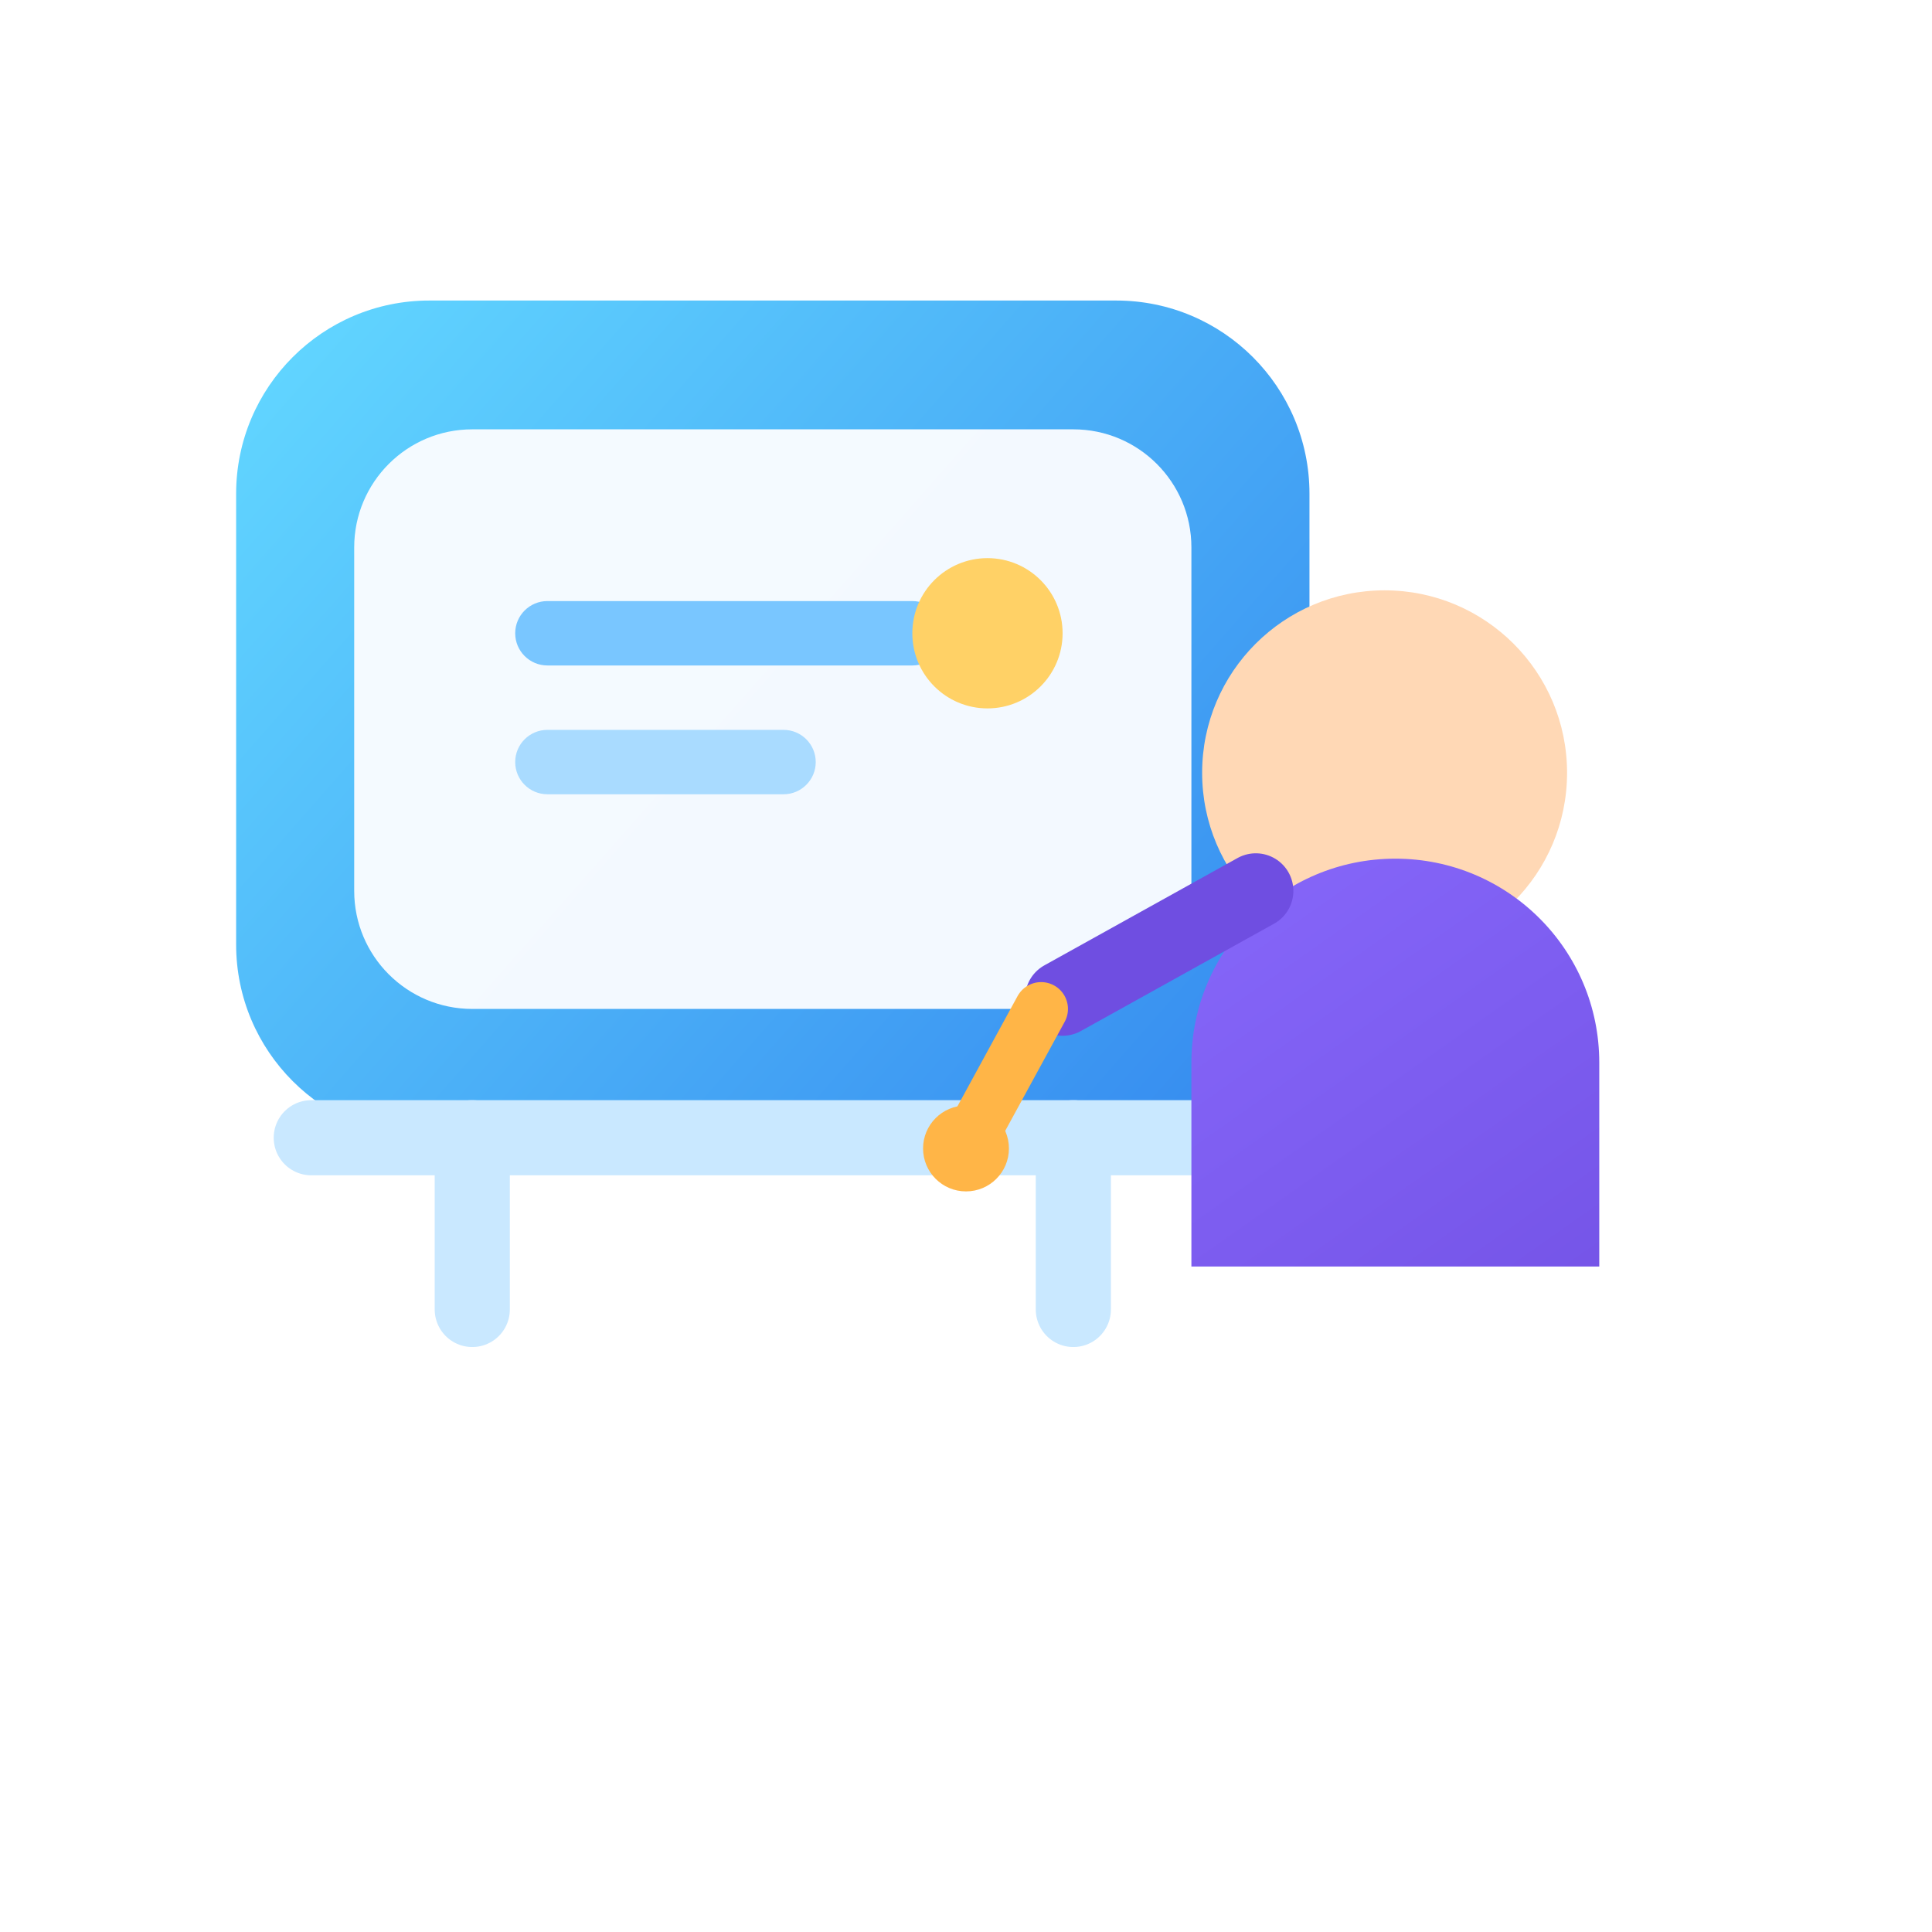
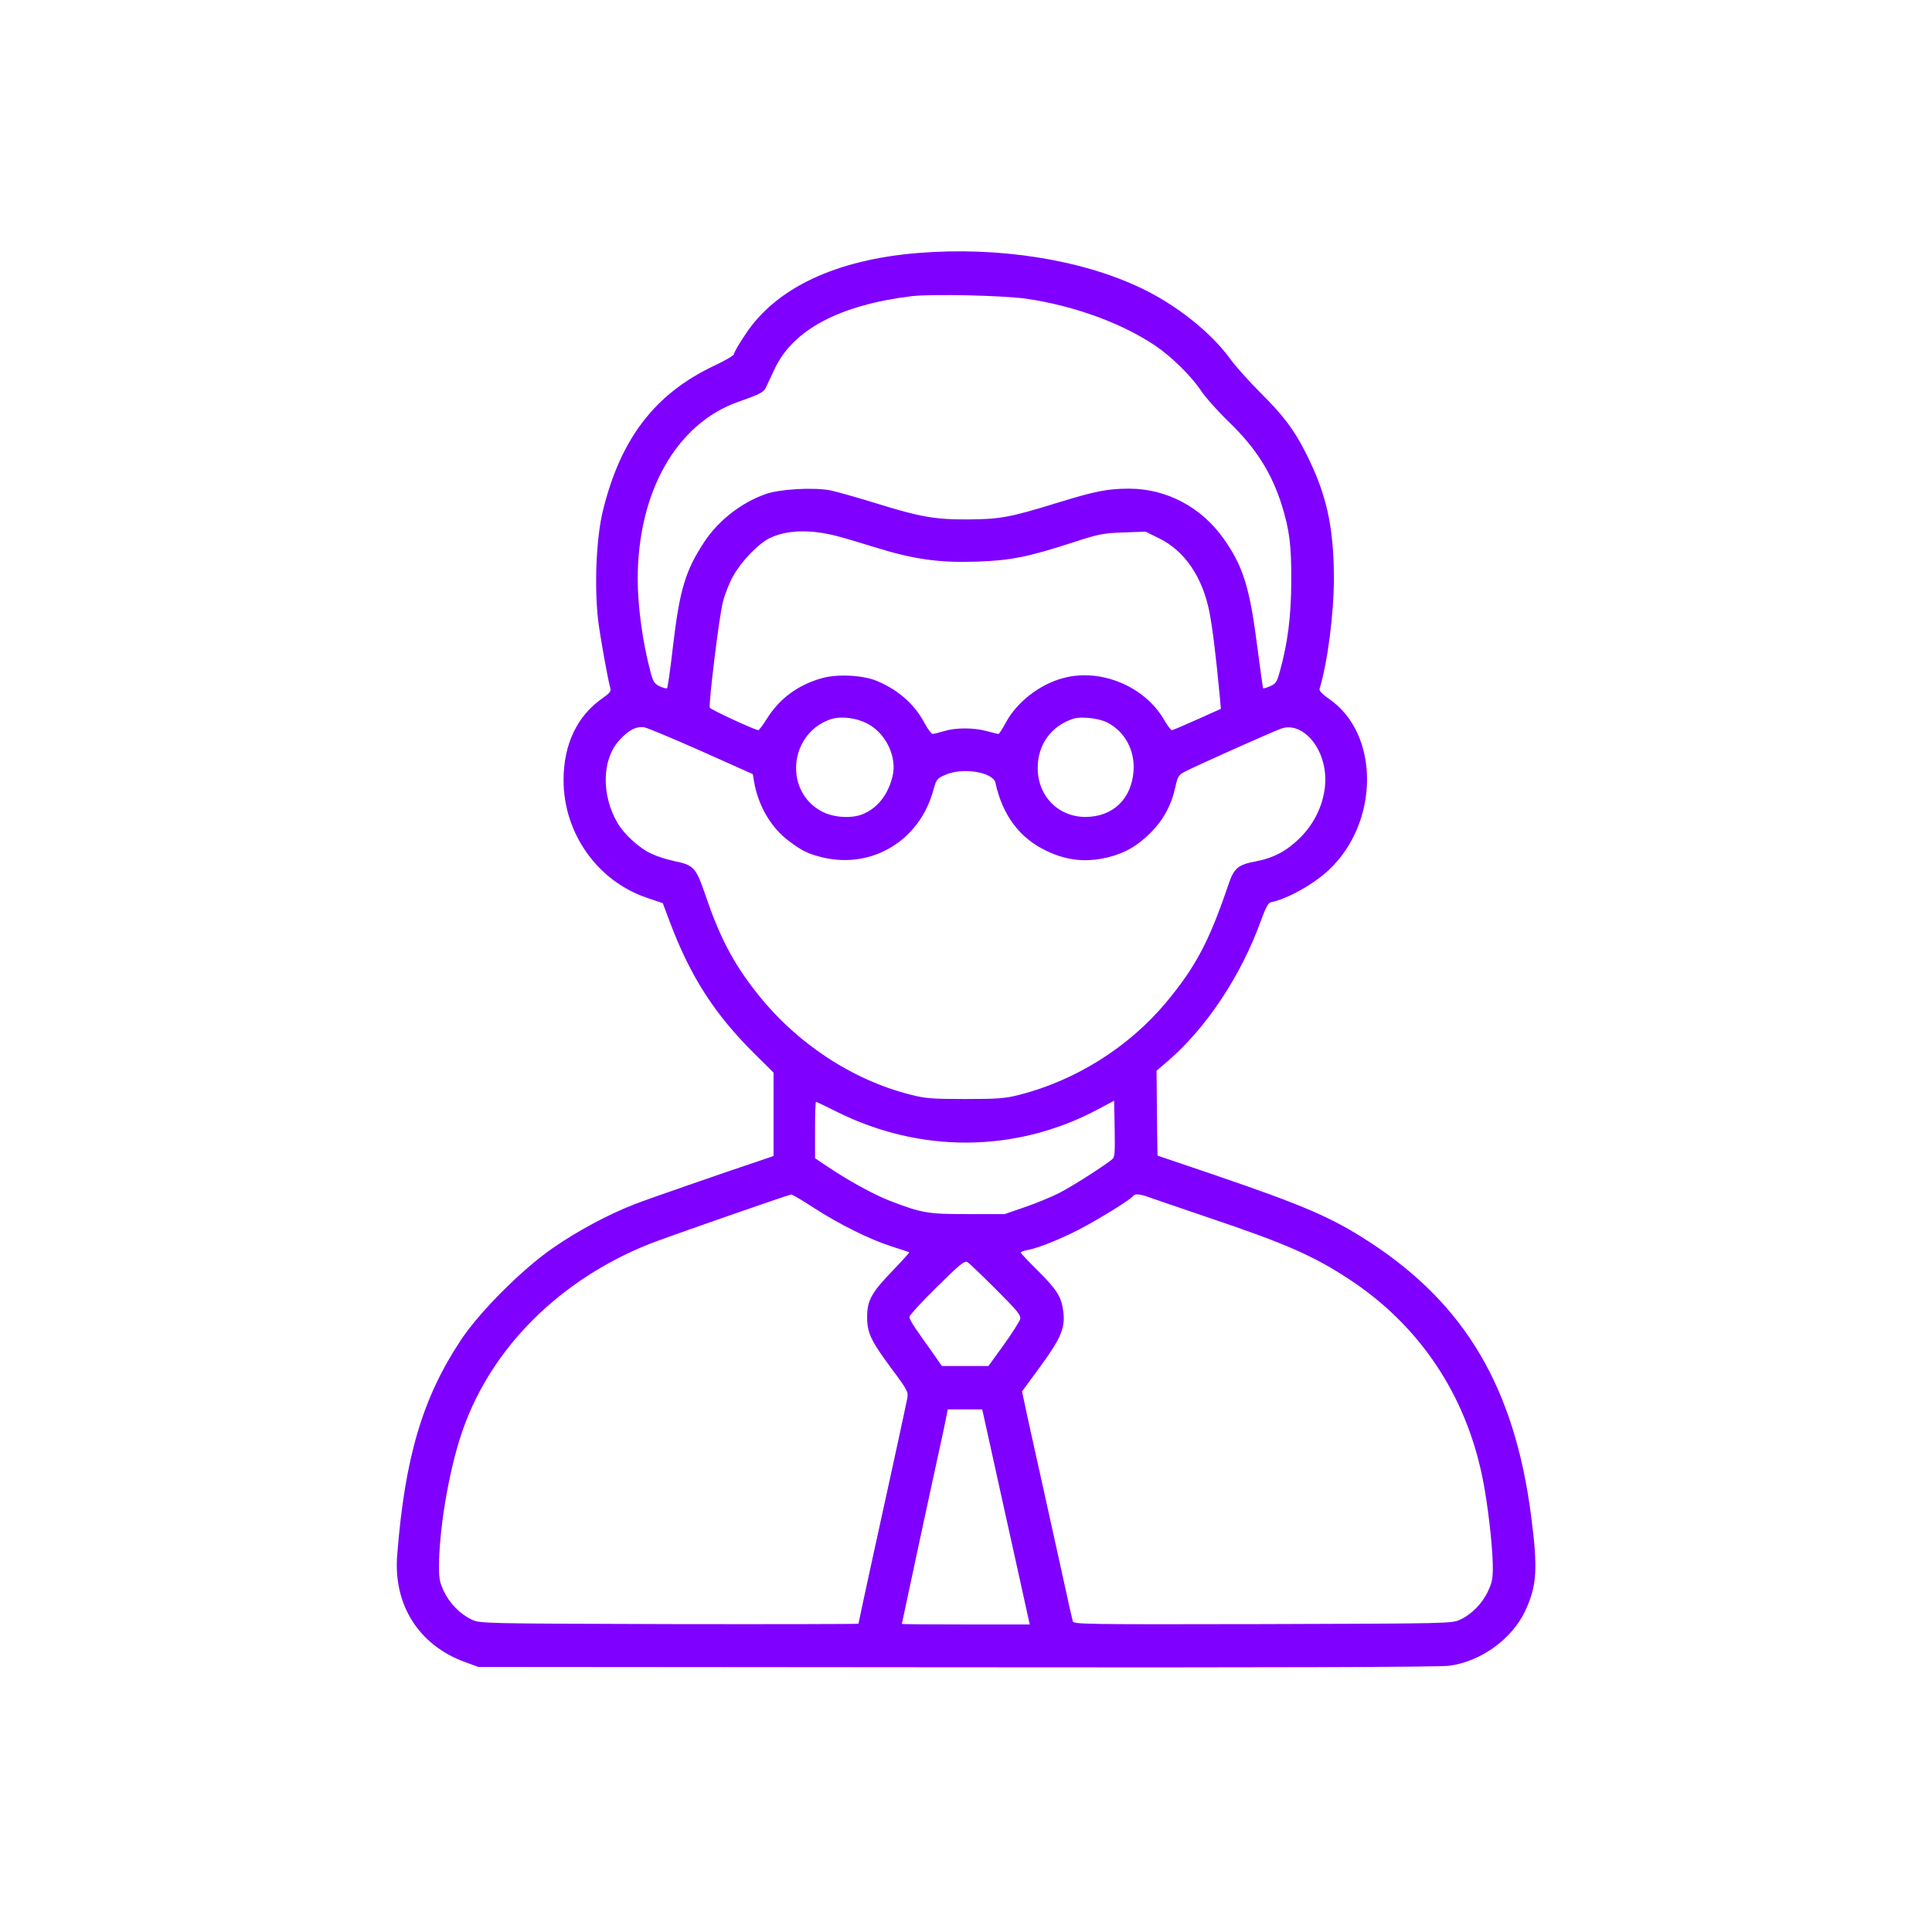
- <svg xmlns="http://www.w3.org/2000/svg" width="180" height="180" viewBox="0 0 180 180" fill="none">
-   <defs>
-     <linearGradient id="board" x1="28" y1="30" x2="128" y2="118" gradientUnits="userSpaceOnUse">
-       <stop offset="0" stop-color="#61D5FF" />
-       <stop offset="1" stop-color="#2F80ED" />
-     </linearGradient>
-     <linearGradient id="person" x1="95" y1="74" x2="145" y2="145" gradientUnits="userSpaceOnUse">
-       <stop offset="0" stop-color="#8B6CFF" />
-       <stop offset="1" stop-color="#6F4EE1" />
-     </linearGradient>
-   </defs>
-   <rect x="22" y="28" width="100" height="78" rx="18" fill="url(#board)" />
-   <rect x="33" y="40" width="78" height="54" rx="11" fill="#F7FBFF" opacity="0.98" />
-   <rect x="48" y="56" width="40" height="6" rx="3" fill="#79C6FF" />
-   <rect x="48" y="68" width="28" height="6" rx="3" fill="#A9DBFF" />
-   <circle cx="92" cy="59" r="7" fill="#FFD166" />
-   <path d="M29 106H115" stroke="#C9E8FF" stroke-width="7" stroke-linecap="round" />
-   <path d="M44 106V122" stroke="#C9E8FF" stroke-width="7" stroke-linecap="round" />
-   <path d="M100 106V122" stroke="#C9E8FF" stroke-width="7" stroke-linecap="round" />
-   <circle cx="129" cy="72" r="17" fill="#FFD8B5" />
-   <path d="M111 99C111 88.5 119.5 80 130 80C140.5 80 149 88.5 149 99V118H111V99Z" fill="url(#person)" />
-   <path d="M99 93L117 83" stroke="#6F4EE1" stroke-width="7" stroke-linecap="round" />
-   <path d="M97 94L91 105" stroke="#FFB547" stroke-width="5" stroke-linecap="round" />
-   <circle cx="90" cy="107" r="4" fill="#FFB547" />
+ <svg xmlns="http://www.w3.org/2000/svg" width="1024" height="1024" preserveAspectRatio="xMidYMid meet" version="1.0">
+   <g class="layer">
+     <g fill="#000000" id="svg_1" transform="matrix(0.1 0 0 -0.1 0 0)">
+       <path d="m4865,-1341c-433,-35 -753,-185 -914,-431c-34,-50 -61,-97 -61,-105c0,-7 -48,-35 -106,-62c-312,-148 -494,-384 -588,-766c-35,-141 -47,-393 -26,-580c9,-79 52,-319 66,-367c3,-11 -9,-26 -39,-46c-138,-95 -210,-246 -210,-437c0,-283 181,-537 446,-625l80,-27l37,-99c109,-290 238,-490 449,-699l101,-100l0,-221l0,-221l-32,-11c-265,-89 -634,-217 -708,-246c-138,-54 -299,-140 -430,-231c-164,-113 -391,-341 -489,-490c-203,-307 -296,-625 -336,-1140c-20,-262 115,-475 359,-564l71,-26l2535,-2c1626,-2 2562,1 2610,8c168,22 332,140 403,289c63,135 69,221 32,507c-88,676 -347,1116 -850,1446c-205,134 -349,196 -835,362l-295,100l-3,225l-2,225l62,53c204,177 386,451 491,742c25,69 40,96 53,98c84,16 225,94 306,170c270,252 272,722 3,907c-37,26 -54,44 -51,54c43,143 76,398 76,589c-1,276 -41,451 -153,669c-60,118 -117,193 -238,313c-58,58 -129,137 -158,177c-103,142 -287,288 -475,377c-317,151 -755,220 -1181,185zm580,-243c253,-38 503,-130 678,-248c86,-58 191,-161 242,-238c24,-36 91,-111 149,-167c142,-137 225,-268 279,-438c42,-135 52,-216 51,-410c-1,-184 -19,-325 -61,-475c-15,-55 -21,-64 -51,-77c-19,-8 -35,-13 -37,-11c-2,2 -15,97 -30,212c-41,324 -76,435 -181,583c-118,166 -303,263 -499,263c-115,0 -180,-13 -381,-75c-253,-78 -305,-87 -474,-88c-175,-1 -255,13 -495,88c-95,29 -200,59 -234,66c-88,17 -270,7 -344,-20c-127,-45 -247,-138 -322,-250c-103,-156 -133,-256 -169,-564c-13,-114 -27,-211 -30,-214c-3,-4 -21,1 -39,9c-29,14 -36,25 -50,80c-41,153 -67,346 -67,488c0,462 205,824 532,940c110,38 135,51 146,73c6,12 27,57 47,100c97,209 344,340 725,387c107,13 496,4 615,-14zm-1010,-1257c39,-10 129,-37 200,-59c206,-64 338,-83 535,-77c187,6 276,24 520,103c132,43 156,48 263,52l119,4l73,-36c134,-66 228,-204 265,-389c16,-81 35,-234 55,-448l6,-66l-125,-56c-69,-31 -130,-57 -135,-57c-5,0 -23,24 -40,53c-102,179 -337,277 -536,223c-125,-33 -246,-128 -304,-236c-18,-33 -35,-60 -39,-60c-4,0 -32,7 -62,15c-71,19 -164,19 -226,0c-27,-8 -54,-15 -61,-15c-6,0 -26,26 -43,58c-52,98 -137,174 -250,222c-75,32 -213,39 -296,15c-128,-37 -224,-109 -291,-217c-20,-32 -40,-58 -44,-58c-17,0 -254,110 -257,119c-7,20 50,487 69,558c10,42 35,105 55,140c44,79 134,172 194,201c91,44 216,47 355,11zm169,-998c95,-53 152,-178 126,-278c-24,-96 -79,-166 -157,-198c-58,-24 -150,-19 -211,11c-206,102 -184,409 35,490c56,21 145,10 207,-25zm1264,10c94,-48 148,-148 140,-258c-11,-148 -109,-242 -254,-243c-145,0 -254,110 -254,260c0,124 72,223 190,261c38,13 136,2 178,-20zm-2151,-152l273,-122l6,-36c21,-129 90,-248 186,-319c70,-53 105,-69 180,-87c261,-61 511,90 584,354c17,61 20,65 64,84c91,41 254,15 266,-42c37,-171 128,-293 269,-360c107,-52 209,-63 323,-36c92,22 159,60 229,130c70,70 112,148 133,245c12,55 17,63 50,80c72,37 476,217 513,229c96,32 204,-70 227,-214c20,-124 -29,-266 -128,-364c-70,-70 -140,-108 -234,-126c-97,-18 -118,-36 -148,-126c-102,-301 -175,-437 -332,-625c-198,-236 -478,-411 -776,-487c-75,-19 -114,-22 -287,-22c-175,0 -211,3 -289,23c-313,79 -611,277 -821,547c-121,155 -192,291 -269,519c-48,138 -59,151 -162,172c-38,8 -92,25 -121,39c-63,28 -145,103 -180,163c-87,149 -83,338 10,439c49,54 91,75 132,68c17,-3 153,-60 302,-126zm2176,-2165c-59,-46 -219,-147 -281,-178c-41,-21 -122,-54 -180,-74l-107,-37l-195,0c-214,0 -243,5 -415,71c-87,34 -220,107 -337,186l-58,39l0,149c0,83 2,150 5,150c3,0 51,-23 107,-51c445,-223 950,-220 1383,9l90,48l3,-149c2,-133 1,-151 -15,-163zm-1584,-253c137,-89 302,-171 416,-207c50,-16 92,-30 94,-31c2,-2 -37,-45 -87,-97c-112,-116 -136,-158 -136,-246c0,-86 20,-126 130,-275c83,-111 89,-123 83,-155c-7,-37 -88,-412 -195,-898c-35,-162 -64,-295 -64,-298c0,-2 -451,-3 -1002,-2c-997,3 -1003,3 -1048,24c-62,29 -118,87 -149,153c-22,49 -25,67 -24,151c5,215 60,519 129,710c155,433 513,787 984,976c88,35 734,260 754,263c5,0 57,-30 115,-68zm1782,53c24,-9 161,-55 304,-104c422,-142 567,-206 760,-333c371,-245 616,-612 704,-1057c26,-130 51,-342 53,-452c1,-70 -2,-92 -24,-139c-30,-66 -86,-124 -148,-153c-45,-21 -51,-21 -1047,-24c-950,-2 -1002,-1 -1007,15c-3,10 -26,110 -50,223c-25,113 -77,349 -116,525c-39,176 -79,354 -87,395l-16,75l96,131c110,151 133,205 123,290c-9,79 -33,117 -135,219c-50,49 -91,93 -91,96c0,4 17,10 38,14c62,11 211,73 317,133c110,61 232,139 241,153c8,13 36,11 85,-7zm-812,-488c115,-115 133,-137 128,-158c-4,-13 -43,-75 -87,-136l-81,-112l-123,0l-124,0l-53,76c-30,42 -69,97 -86,122c-18,26 -33,54 -33,62c0,8 65,80 145,158c121,120 147,141 162,133c10,-6 78,-71 152,-145zm40,-1148c63,-282 119,-539 126,-570l13,-58l-339,0c-186,0 -339,1 -339,3c0,3 170,795 206,957c14,63 28,130 31,148l6,32l91,0l92,0l113,-512z" fill="#7f00ff" id="svg_2" />
+     </g>
+   </g>
</svg>
